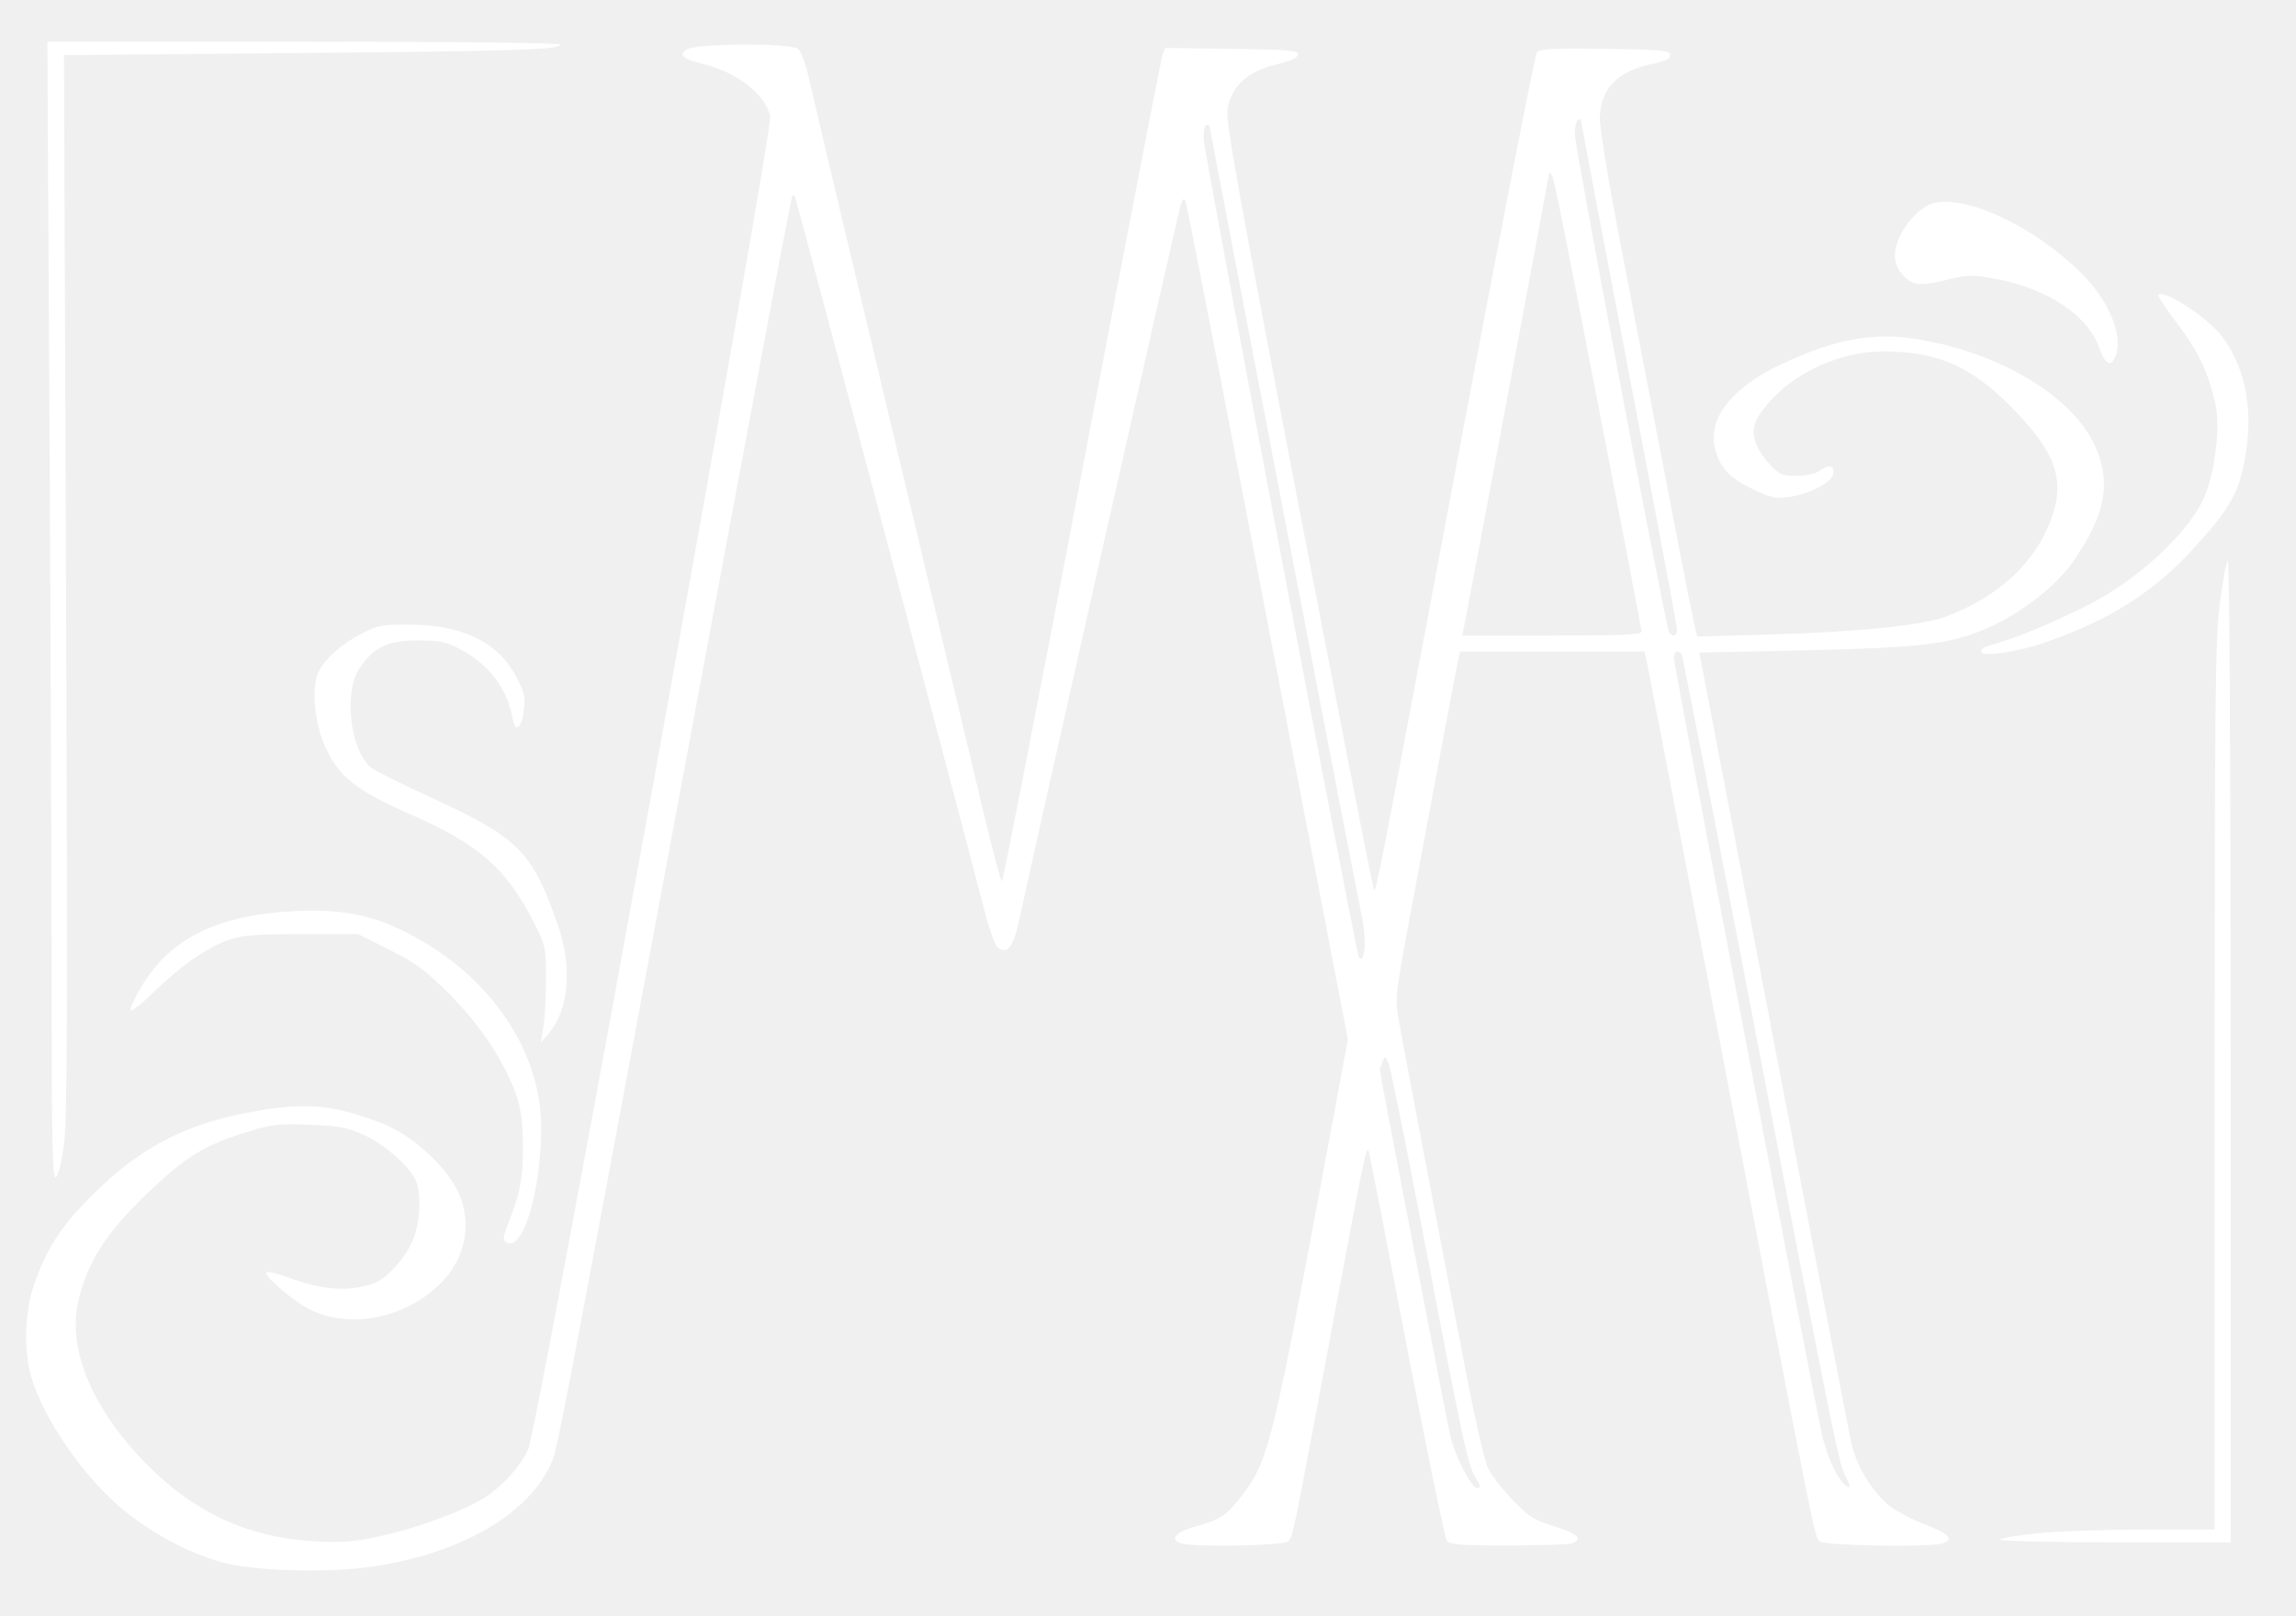
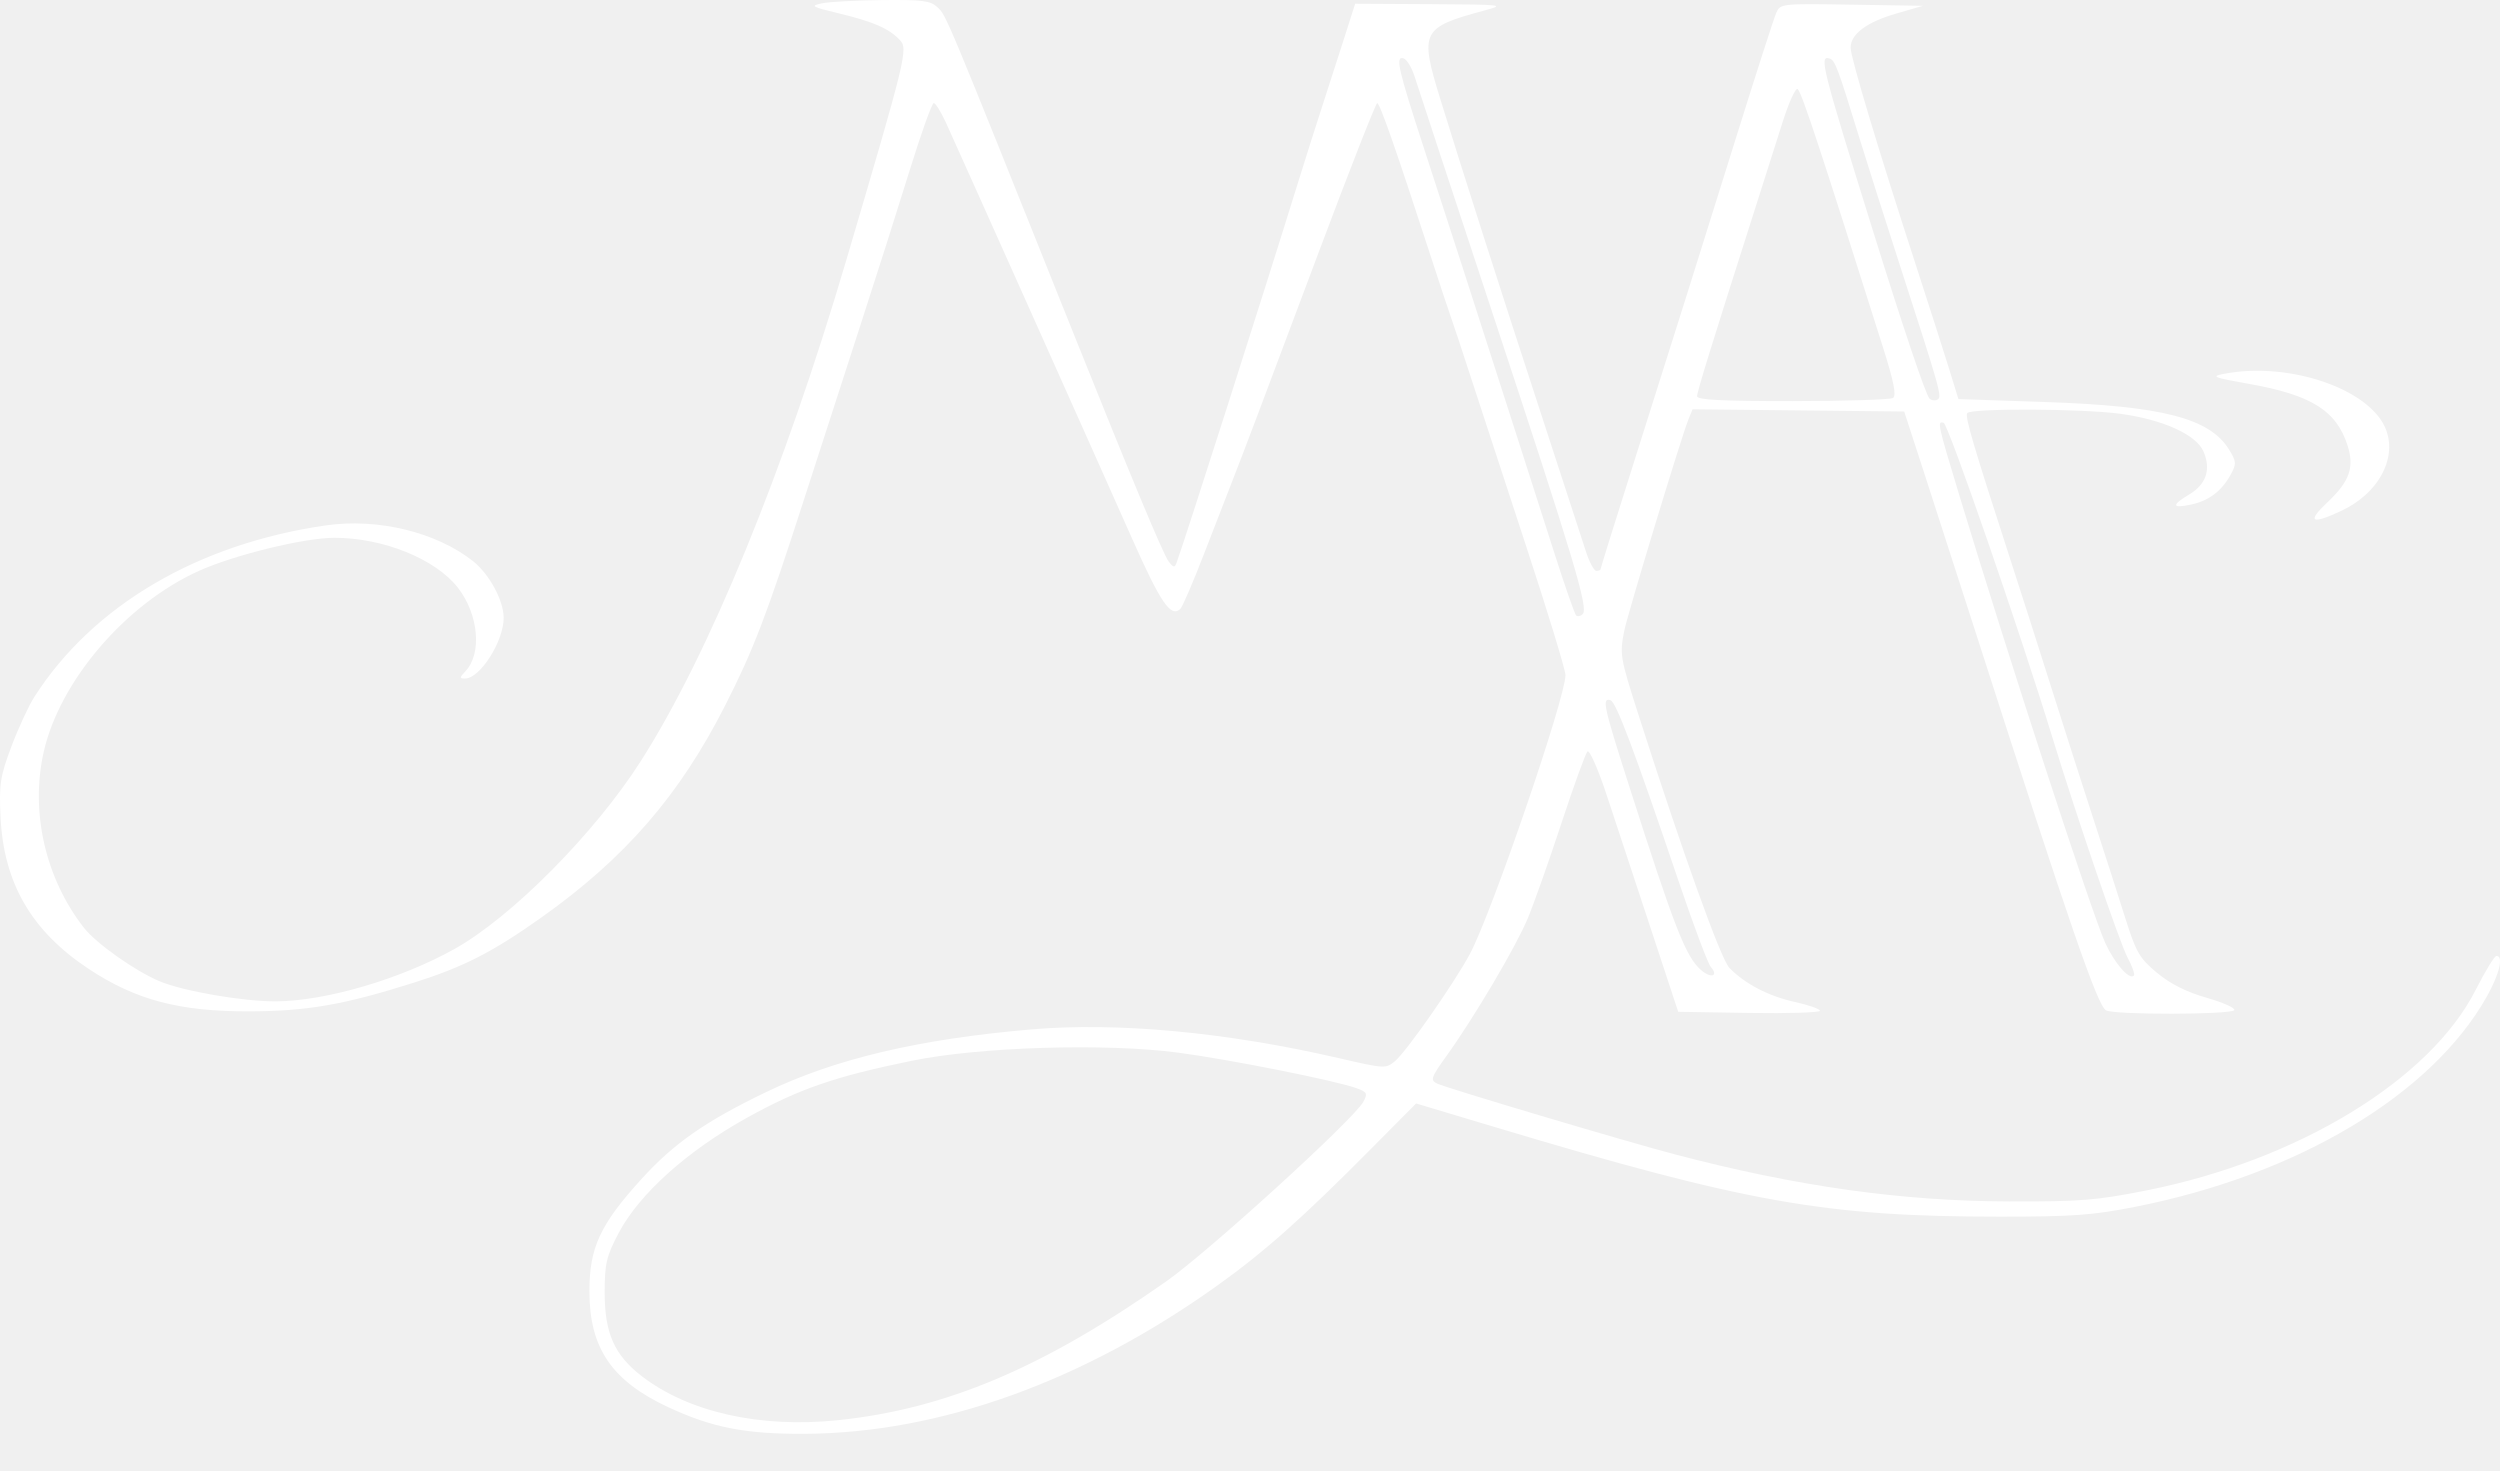
- <svg xmlns="http://www.w3.org/2000/svg" width="54" height="38" viewBox="0 0 54 38" fill="none">
-   <path d="M0.785 30.272C1.086 29.38 1.425 28.855 2.189 28.096C3.232 27.06 4.248 26.503 5.617 26.218C7.078 25.913 7.749 25.953 8.963 26.417C9.632 26.672 10.393 27.333 10.73 27.952C11.111 28.65 10.99 29.522 10.43 30.12C9.605 30.999 8.272 31.289 7.284 30.803C6.91 30.619 6.197 30.009 6.27 29.936C6.298 29.907 6.503 29.952 6.725 30.035C7.44 30.301 7.985 30.376 8.484 30.274C8.857 30.198 8.982 30.128 9.267 29.834C9.467 29.627 9.659 29.331 9.737 29.109C9.896 28.657 9.908 28.013 9.762 27.735C9.579 27.388 9.023 26.911 8.552 26.696C8.168 26.521 7.975 26.485 7.272 26.459C6.505 26.431 6.39 26.446 5.692 26.668C4.776 26.958 4.331 27.24 3.452 28.085C2.51 28.99 2.085 29.646 1.855 30.544C1.56 31.702 2.152 33.139 3.472 34.47C4.586 35.593 5.851 36.17 7.387 36.258C8.046 36.296 8.309 36.275 8.963 36.133C9.771 35.958 10.806 35.581 11.336 35.27C11.764 35.018 12.244 34.5 12.422 34.097C12.647 33.588 18.181 3.105 18.114 2.747C18.017 2.23 17.34 1.698 16.529 1.502C16.051 1.386 15.957 1.304 16.148 1.164C16.344 1.019 18.58 1.007 18.769 1.15C18.842 1.205 18.956 1.524 19.044 1.92C19.126 2.292 19.991 5.942 20.967 10.032C21.942 14.121 22.915 18.203 23.129 19.101C23.343 20 23.539 20.735 23.564 20.735C23.589 20.735 24.436 16.4 25.445 11.102C26.454 5.804 27.307 1.392 27.34 1.299C27.36 1.242 27.38 1.185 27.401 1.128C27.921 1.135 28.442 1.142 28.963 1.148C30.293 1.166 30.526 1.185 30.526 1.281C30.526 1.359 30.361 1.434 29.999 1.521C29.334 1.682 28.95 2.042 28.869 2.582C28.827 2.86 29.14 4.602 30.521 11.774C31.458 16.64 32.253 20.707 32.287 20.81C32.364 21.047 32.159 22.078 34.291 10.748C35.267 5.565 36.102 1.281 36.147 1.226C36.211 1.15 36.566 1.133 37.741 1.148C39.05 1.166 39.257 1.185 39.277 1.287C39.294 1.377 39.191 1.43 38.864 1.502C38.02 1.687 37.638 2.087 37.627 2.796C37.624 3.016 37.847 4.363 38.122 5.788C38.398 7.213 38.876 9.697 39.184 11.309C39.493 12.92 39.784 14.403 39.831 14.606C39.859 14.729 39.888 14.852 39.916 14.975C40.483 14.959 41.05 14.943 41.618 14.927C43.682 14.869 45.219 14.713 45.772 14.504C46.995 14.043 47.859 13.245 48.238 12.226C48.588 11.283 48.351 10.626 47.27 9.541C46.342 8.61 45.543 8.267 44.302 8.267C43.153 8.267 41.975 8.871 41.374 9.767C41.137 10.121 41.227 10.505 41.65 10.952C41.853 11.165 41.929 11.196 42.262 11.194C42.476 11.192 42.706 11.143 42.788 11.081C43.005 10.917 43.146 10.942 43.118 11.139C43.088 11.35 42.564 11.624 42.059 11.693C41.752 11.735 41.633 11.708 41.215 11.503C40.666 11.234 40.46 11.013 40.34 10.569C40.15 9.864 40.714 9.129 41.865 8.583C43.095 7.999 43.995 7.82 44.975 7.962C46.907 8.242 48.663 9.253 49.236 10.414C49.671 11.296 49.543 12.072 48.781 13.178C48.295 13.883 47.316 14.595 46.392 14.915C45.641 15.175 44.869 15.248 42.281 15.303C41.509 15.319 40.736 15.335 39.964 15.351C39.977 15.416 39.99 15.481 40.004 15.546C40.025 15.653 40.806 19.728 41.739 24.603C42.672 29.478 43.483 33.678 43.54 33.937C43.659 34.477 44.002 35.053 44.412 35.402C44.569 35.535 44.954 35.742 45.269 35.861C45.847 36.08 45.98 36.228 45.671 36.311C45.331 36.402 42.941 36.363 42.811 36.264C42.673 36.159 42.767 36.626 40.346 23.965C39.473 19.4 38.74 15.589 38.717 15.496C38.703 15.44 38.689 15.383 38.675 15.327C37.953 15.327 37.231 15.327 36.509 15.327C35.787 15.327 35.065 15.327 34.343 15.327C34.329 15.383 34.315 15.44 34.302 15.496C34.26 15.666 33.696 18.667 33.118 21.787C32.821 23.393 32.81 23.502 32.897 24.002C33.012 24.663 34.152 30.622 34.556 32.678C34.723 33.524 34.917 34.351 34.987 34.514C35.058 34.677 35.319 35.021 35.568 35.278C35.967 35.691 36.084 35.765 36.565 35.909C37.117 36.074 37.259 36.226 36.942 36.311C36.849 36.336 36.175 36.356 35.446 36.357C34.408 36.358 34.1 36.335 34.033 36.254C33.985 36.197 33.559 34.13 33.085 31.66C32.611 29.19 32.209 27.132 32.193 27.088C32.137 26.942 32.086 27.186 31.353 31.1C30.364 36.382 30.41 36.159 30.277 36.264C30.152 36.363 28.134 36.4 27.794 36.31C27.489 36.228 27.639 36.043 28.118 35.91C28.707 35.748 28.856 35.648 29.212 35.18C29.827 34.37 29.924 33.984 31.128 27.532C31.319 26.506 31.511 25.479 31.702 24.453C31.336 22.55 30.97 20.647 30.603 18.744C28.425 7.427 27.924 4.847 27.881 4.736C27.848 4.653 27.82 4.673 27.772 4.811C27.715 4.978 24.314 20.033 23.976 21.621C23.835 22.28 23.695 22.465 23.466 22.291C23.399 22.239 23.248 21.805 23.121 21.298C22.847 20.209 18.763 4.818 18.709 4.669C18.687 4.612 18.657 4.578 18.64 4.594C18.61 4.624 18.196 6.825 15.588 20.81C13.264 33.27 13.11 34.073 12.983 34.377C12.475 35.597 10.87 36.54 8.767 36.853C7.771 37.002 6.105 36.965 5.316 36.776C4.584 36.602 3.694 36.146 2.975 35.58C2.027 34.831 1.038 33.422 0.732 32.382C0.558 31.792 0.581 30.876 0.785 30.272ZM32.03 21.561C31.838 20.643 28.457 3.087 28.457 3.01C28.457 2.968 28.423 2.934 28.381 2.934C28.34 2.934 28.306 3.077 28.306 3.251C28.306 3.539 31.896 22.458 31.964 22.531C32.105 22.682 32.144 22.106 32.03 21.561ZM38.049 11.909C36.748 5.179 36.562 4.242 36.502 4.136C36.467 4.074 36.437 4.044 36.436 4.069C36.433 4.127 34.495 14.461 34.434 14.745C34.419 14.814 34.405 14.883 34.39 14.951C35.094 14.951 35.798 14.951 36.503 14.951C38.148 14.951 38.614 14.931 38.608 14.857C38.604 14.806 38.352 13.479 38.049 11.909ZM32.516 24.979C32.483 25.061 32.453 25.141 32.45 25.155C32.441 25.201 34.03 33.45 34.116 33.804C34.232 34.279 34.608 35.006 34.739 35.006C34.827 35.006 34.821 34.959 34.704 34.762C34.518 34.446 34.413 33.957 33.501 29.185C33.083 26.995 32.704 25.119 32.659 25.016C32.581 24.837 32.574 24.836 32.516 24.979ZM37.111 2.821C37.069 2.847 37.036 2.992 37.036 3.145C37.036 3.441 39.174 14.744 39.255 14.874C39.331 14.997 39.444 14.963 39.444 14.818C39.444 14.745 38.936 12.034 38.315 8.795C37.694 5.556 37.186 2.876 37.186 2.84C37.186 2.804 37.152 2.796 37.111 2.821ZM39.439 15.327C39.4 15.327 39.369 15.396 39.369 15.48C39.369 15.674 42.72 33.24 42.868 33.823C42.992 34.312 43.214 34.781 43.389 34.926C43.538 35.05 43.539 34.984 43.392 34.7C43.243 34.413 43.075 33.578 41.172 23.674C40.303 19.157 39.574 15.43 39.551 15.393C39.529 15.357 39.478 15.327 39.439 15.327Z" fill="white" />
-   <path d="M7.147 0.981C10.774 0.981 13.18 1.008 13.18 1.05C13.18 1.17 12.148 1.203 6.759 1.25C5.008 1.266 3.256 1.281 1.505 1.296C1.521 5.456 1.537 9.616 1.553 13.776C1.593 24.028 1.583 26.382 1.5 26.963C1.441 27.376 1.361 27.684 1.307 27.702C1.235 27.726 1.214 26.786 1.214 23.383C1.214 20.99 1.192 14.971 1.164 10.007C1.148 6.998 1.131 3.989 1.114 0.981C3.125 0.981 5.136 0.981 7.147 0.981Z" fill="white" />
-   <path d="M47.9 36.071C48.37 36.022 49.504 35.982 50.42 35.982C50.976 35.982 51.531 35.982 52.087 35.982C52.087 32.51 52.087 29.037 52.087 25.564C52.087 16.472 52.102 15.026 52.207 14.204C52.273 13.685 52.357 13.229 52.395 13.19C52.435 13.148 52.463 17.784 52.463 24.701C52.463 28.561 52.463 32.422 52.463 36.283C51.56 36.283 50.657 36.283 49.754 36.283C48.264 36.283 47.044 36.255 47.044 36.221C47.044 36.188 47.429 36.12 47.9 36.071Z" fill="white" />
-   <path d="M7.488 15.815C7.636 15.499 8.029 15.148 8.514 14.9C8.891 14.707 8.996 14.689 9.681 14.695C10.905 14.707 11.733 15.125 12.152 15.942C12.341 16.31 12.362 16.412 12.315 16.75C12.262 17.133 12.116 17.241 12.064 16.936C11.94 16.209 11.505 15.627 10.811 15.265C10.496 15.1 10.334 15.067 9.831 15.066C9.124 15.064 8.784 15.226 8.456 15.719C8.082 16.283 8.23 17.62 8.714 18.048C8.795 18.119 9.415 18.431 10.092 18.741C12.209 19.71 12.525 20.028 13.133 21.799C13.463 22.761 13.375 23.758 12.912 24.303C12.848 24.378 12.784 24.453 12.72 24.528C12.74 24.403 12.76 24.278 12.781 24.152C12.814 23.946 12.841 23.436 12.841 23.019C12.841 22.29 12.83 22.238 12.557 21.702C11.912 20.433 11.257 19.859 9.659 19.159C8.371 18.594 7.967 18.274 7.648 17.566C7.394 17 7.318 16.176 7.488 15.815Z" fill="white" />
-   <path d="M44.668 5.594C44.841 5.198 45.226 4.821 45.513 4.767C46.342 4.612 47.914 5.378 48.981 6.456C49.607 7.089 49.938 7.902 49.76 8.367C49.647 8.658 49.515 8.586 49.358 8.148C49.095 7.419 48.144 6.788 46.976 6.569C46.397 6.46 46.3 6.46 45.847 6.57C45.157 6.737 44.998 6.723 44.763 6.479C44.538 6.243 44.507 5.963 44.668 5.594Z" fill="white" />
-   <path d="M46.687 15.218C46.739 15.201 46.917 15.148 47.082 15.098C47.589 14.946 48.784 14.423 49.34 14.11C50.413 13.505 51.43 12.541 51.807 11.774C52.077 11.223 52.229 10.089 52.109 9.524C51.956 8.801 51.697 8.253 51.207 7.612C50.94 7.262 50.739 6.958 50.76 6.937C50.897 6.801 51.917 7.467 52.259 7.915C52.774 8.59 52.98 9.528 52.836 10.55C52.695 11.556 52.484 11.942 51.495 13.004C50.589 13.977 49.53 14.628 48.018 15.141C47.414 15.346 46.593 15.456 46.593 15.332C46.593 15.285 46.636 15.234 46.687 15.218Z" fill="white" />
-   <path d="M3.325 23.213C4.009 22.068 5.113 21.525 6.94 21.433C7.95 21.383 8.646 21.503 9.4 21.859C11.422 22.814 12.728 24.642 12.728 26.517C12.728 28.036 12.294 29.465 11.906 29.226C11.82 29.172 11.829 29.094 11.961 28.76C12.239 28.054 12.305 27.7 12.298 26.931C12.293 26.376 12.251 26.067 12.136 25.744C11.858 24.963 11.304 24.126 10.584 23.401C10.011 22.824 9.792 22.661 9.164 22.346C8.917 22.222 8.67 22.098 8.422 21.974C7.98 21.974 7.537 21.974 7.095 21.974C6.013 21.975 5.696 22 5.38 22.11C4.875 22.285 4.235 22.731 3.613 23.341C3.339 23.61 3.096 23.801 3.074 23.765C3.052 23.729 3.165 23.481 3.325 23.213Z" fill="white" />
+ <svg xmlns="http://www.w3.org/2000/svg" width="68" height="40" viewBox="0 0 68 40" fill="none">
+   <path d="M0.312 20.3C0.502 19.797 0.784 19.188 0.938 18.949C2.532 16.466 5.384 14.791 8.869 14.29C10.277 14.087 11.875 14.477 12.868 15.265C13.308 15.615 13.696 16.329 13.7 16.799C13.705 17.436 13.058 18.456 12.649 18.456C12.497 18.456 12.498 18.429 12.659 18.259C13.117 17.778 13.019 16.707 12.451 15.981C11.842 15.202 10.418 14.628 9.098 14.628C8.278 14.628 6.38 15.091 5.41 15.528C3.42 16.424 1.621 18.525 1.187 20.46C0.821 22.093 1.237 23.899 2.287 25.241C2.62 25.665 3.685 26.417 4.344 26.692C4.986 26.96 6.604 27.24 7.497 27.237C8.847 27.233 10.892 26.634 12.365 25.811C13.919 24.942 16.178 22.663 17.428 20.705C19.284 17.796 21.318 12.838 23.017 7.083C24.653 1.54 24.705 1.327 24.474 1.086C24.173 0.772 23.755 0.59 22.818 0.364C22.072 0.185 22.029 0.159 22.354 0.091C22.551 0.049 23.289 0.01 23.995 0.002C25.091 -0.009 25.309 0.019 25.496 0.195C25.744 0.429 25.663 0.236 29.17 8.997C30.771 12.996 31.644 15.089 31.788 15.273C31.919 15.442 31.952 15.447 32.004 15.303C32.241 14.653 34.394 7.912 35.313 4.944C35.515 4.293 35.804 3.381 35.956 2.917C36.108 2.452 36.374 1.629 36.546 1.087C36.651 0.758 36.756 0.43 36.86 0.102C37.545 0.105 38.23 0.109 38.915 0.113C40.907 0.125 40.951 0.13 40.373 0.286C38.661 0.749 38.609 0.854 39.177 2.697C39.805 4.735 40.796 7.831 41.951 11.362C42.508 13.065 43.041 14.699 43.135 14.994C43.229 15.288 43.357 15.528 43.42 15.528C43.484 15.528 43.535 15.508 43.535 15.482C43.535 15.456 43.966 14.075 44.493 12.413C45.74 8.476 46.073 7.418 47.233 3.705C47.765 2.002 48.251 0.493 48.313 0.352C48.424 0.099 48.445 0.096 50.366 0.127C51.012 0.137 51.659 0.147 52.306 0.158C52.067 0.227 51.829 0.296 51.59 0.365C50.775 0.6 50.337 0.926 50.337 1.296C50.337 1.565 51.086 4.059 52.125 7.252C52.467 8.305 52.865 9.546 53.009 10.011C53.096 10.292 53.182 10.574 53.269 10.855C54.056 10.882 54.843 10.909 55.63 10.935C58.819 11.043 60.104 11.375 60.63 12.228C60.83 12.551 60.834 12.619 60.678 12.904C60.429 13.358 60.083 13.621 59.594 13.725C59.071 13.836 59.057 13.742 59.553 13.445C60.013 13.17 60.146 12.757 59.932 12.275C59.728 11.818 58.832 11.413 57.672 11.255C56.641 11.114 53.597 11.101 53.508 11.237C53.444 11.335 53.663 12.079 54.691 15.247C54.973 16.114 55.483 17.71 55.825 18.794C56.168 19.878 56.679 21.474 56.962 22.341C57.245 23.208 57.625 24.39 57.806 24.967C58.1 25.902 58.194 26.065 58.671 26.461C59.035 26.764 59.468 26.981 60.022 27.14C60.471 27.269 60.808 27.42 60.771 27.476C60.688 27.602 57.494 27.608 57.283 27.481C57.048 27.341 56.316 25.222 53.797 17.386C53.259 15.714 52.589 13.637 52.307 12.77C52.136 12.244 51.965 11.719 51.794 11.193C50.834 11.183 49.875 11.173 48.915 11.163C47.956 11.153 46.996 11.143 46.037 11.133C45.999 11.227 45.961 11.321 45.923 11.415C45.725 11.907 44.273 16.692 44.179 17.161C44.053 17.795 44.069 17.888 44.555 19.407C45.772 23.207 46.802 26.078 47.038 26.324C47.455 26.758 48.106 27.097 48.826 27.255C49.198 27.337 49.502 27.444 49.502 27.493C49.502 27.542 48.634 27.569 47.575 27.552C46.932 27.541 46.29 27.531 45.647 27.521C45.393 26.752 45.139 25.982 44.886 25.212C44.467 23.943 43.934 22.328 43.701 21.623C43.469 20.919 43.234 20.387 43.179 20.441C43.125 20.495 42.805 21.375 42.469 22.397C42.133 23.419 41.721 24.584 41.552 24.987C41.224 25.768 40.1 27.67 39.341 28.727C38.923 29.308 38.899 29.38 39.089 29.473C39.332 29.592 44.241 31.054 45.564 31.401C48.871 32.27 51.71 32.67 54.633 32.679C56.596 32.685 57.011 32.652 58.386 32.379C62.503 31.561 66.096 29.373 67.336 26.93C67.595 26.419 67.85 26.001 67.903 26.001C68.103 26.001 67.984 26.501 67.635 27.118C66.132 29.779 62.502 31.949 58.094 32.822C56.914 33.055 56.395 33.093 54.394 33.093C49.652 33.093 47.503 32.711 40.639 30.65C39.932 30.438 39.225 30.226 38.518 30.014C38.111 30.424 37.704 30.834 37.297 31.244C35.439 33.119 34.4 34.044 33.124 34.957C29.462 37.578 25.557 38.982 21.877 39C20.274 39.007 19.37 38.831 18.177 38.276C16.641 37.561 16.031 36.666 16.032 35.122C16.032 33.935 16.322 33.309 17.444 32.074C18.327 31.101 19.18 30.505 20.823 29.712C22.706 28.802 24.983 28.264 28.052 28C30.395 27.799 33.354 28.075 36.405 28.779C37.67 29.071 37.692 29.073 37.946 28.861C38.255 28.603 39.563 26.73 39.983 25.944C40.576 24.833 42.581 18.982 42.581 18.362C42.581 18.222 42.094 16.628 41.499 14.819C40.904 13.011 40.229 10.948 39.998 10.236C39.767 9.524 39.532 8.814 39.476 8.66C39.419 8.505 39.151 7.694 38.879 6.858C37.965 4.045 37.53 2.804 37.46 2.805C37.421 2.805 36.701 4.642 35.859 6.887C34.242 11.201 33.865 12.198 33.51 13.107C33.388 13.417 33.046 14.299 32.749 15.067C32.452 15.836 32.162 16.509 32.105 16.563C31.847 16.806 31.571 16.403 30.792 14.648C29.92 12.681 26.152 4.263 25.731 3.339C25.596 3.045 25.447 2.804 25.398 2.804C25.349 2.804 25.055 3.627 24.743 4.634C24.432 5.64 23.84 7.503 23.427 8.772C23.014 10.042 22.317 12.195 21.878 13.558C20.858 16.726 20.499 17.665 19.725 19.188C18.486 21.627 17.011 23.331 14.738 24.947C13.408 25.892 12.616 26.298 11.265 26.726C9.361 27.329 8.363 27.504 6.781 27.509C4.879 27.515 3.689 27.2 2.406 26.35C0.857 25.323 0.1 24.019 0.015 22.229C-0.028 21.329 0.006 21.112 0.312 20.3ZM36.892 29.597C36.31 29.388 33.428 28.814 32.047 28.632C30.065 28.37 26.649 28.474 24.8 28.853C22.696 29.285 21.742 29.614 20.321 30.401C18.698 31.3 17.389 32.474 16.829 33.535C16.495 34.167 16.447 34.37 16.447 35.16C16.447 36.26 16.71 36.856 17.451 37.428C18.722 38.411 20.675 38.85 22.795 38.629C25.727 38.324 28.363 37.209 31.716 34.858C32.863 34.054 36.827 30.442 37.083 29.969C37.206 29.742 37.185 29.702 36.892 29.597ZM51.217 9.448C49.489 3.978 49.015 2.544 48.899 2.424C48.846 2.369 48.66 2.775 48.486 3.324C48.312 3.874 47.992 4.882 47.774 5.563C46.577 9.311 46.16 10.656 46.16 10.777C46.16 10.877 46.821 10.911 48.756 10.91C50.183 10.909 51.413 10.871 51.489 10.825C51.588 10.766 51.513 10.381 51.217 9.448ZM38.177 1.588C37.944 1.515 38.025 1.868 38.753 4.099C39.096 5.152 39.565 6.596 39.794 7.308C40.872 10.656 41.814 13.587 42.284 15.06C42.568 15.948 42.832 16.704 42.871 16.741C42.91 16.778 42.991 16.761 43.05 16.703C43.21 16.547 42.819 15.243 40.606 8.547C39.511 5.234 38.553 2.324 38.477 2.081C38.401 1.838 38.266 1.616 38.177 1.588ZM43.804 19.045C43.567 18.974 43.615 19.198 44.299 21.337C45.554 25.263 45.855 26.032 46.276 26.392C46.547 26.622 46.752 26.548 46.533 26.299C46.456 26.212 46.07 25.184 45.674 24.016C44.44 20.373 43.958 19.091 43.804 19.045ZM49.763 1.591C49.475 1.501 49.551 1.804 50.95 6.295C51.761 8.9 52.383 10.748 52.481 10.84C52.537 10.893 52.637 10.906 52.702 10.868C52.829 10.794 52.781 10.625 51.652 7.139C51.271 5.963 50.788 4.442 50.578 3.761C49.98 1.816 49.913 1.639 49.763 1.591ZM52.868 11.501C52.685 11.444 52.703 11.524 53.285 13.445C54.65 17.95 56.9 24.852 57.262 25.646C57.515 26.201 57.914 26.659 58.04 26.539C58.076 26.506 57.998 26.282 57.868 26.042C57.662 25.662 56.471 22.175 55.817 20.033C54.954 17.21 52.994 11.54 52.868 11.501Z" fill="white" />
+   <path d="M60.484 10.17C62.282 9.818 64.521 10.601 64.911 11.717C65.189 12.509 64.672 13.429 63.69 13.892C62.864 14.28 62.735 14.201 63.31 13.659C63.907 13.096 64.043 12.712 63.855 12.122C63.553 11.17 62.87 10.742 61.169 10.441C60.205 10.27 60.127 10.239 60.484 10.17Z" fill="white" />
</svg>
